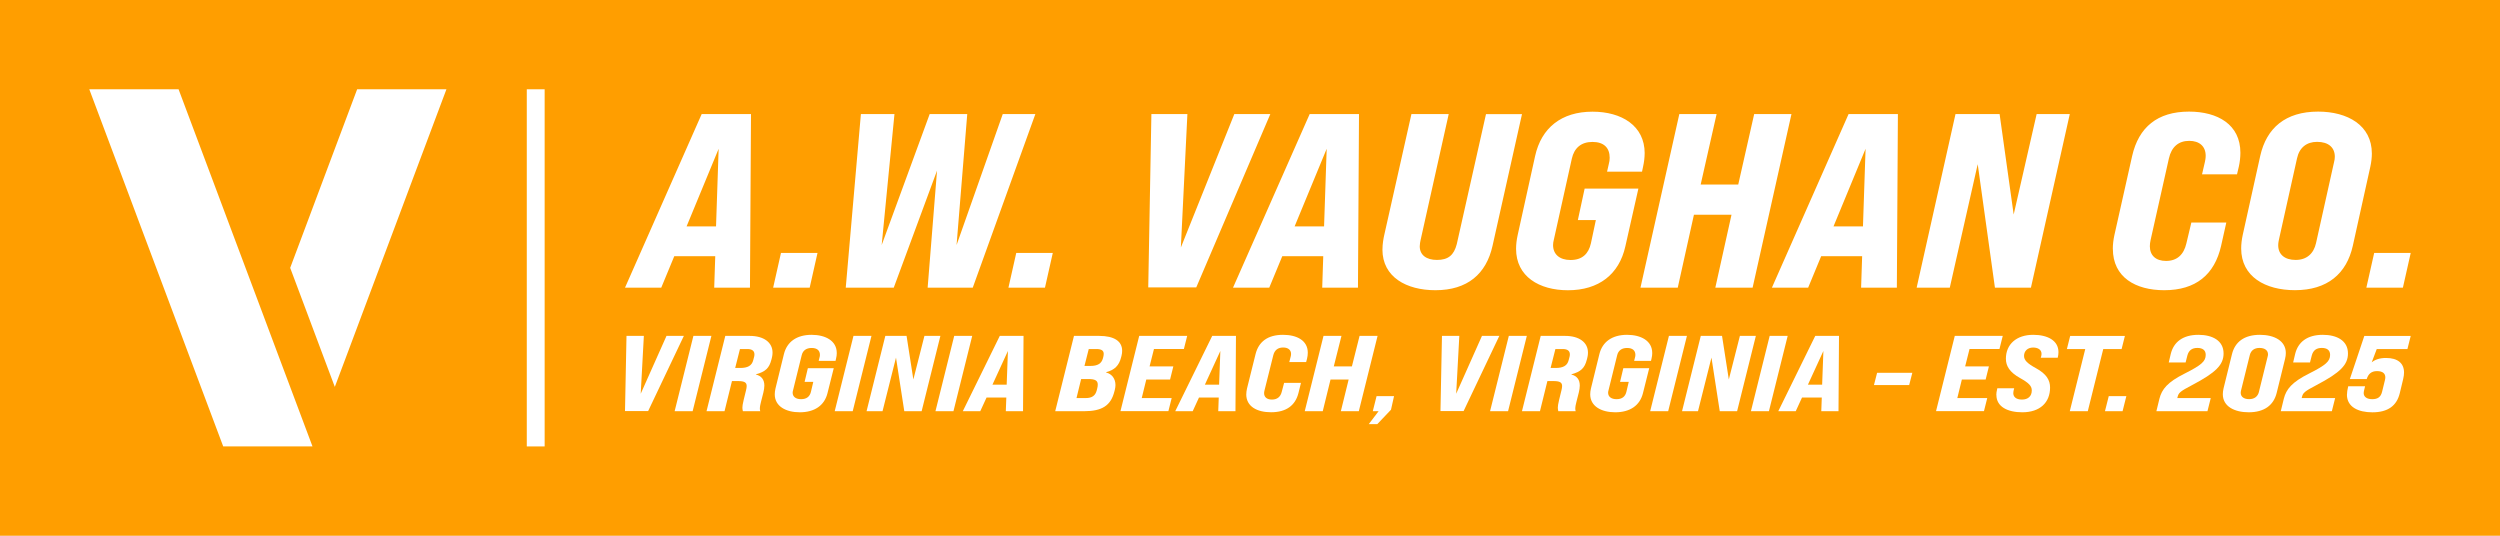
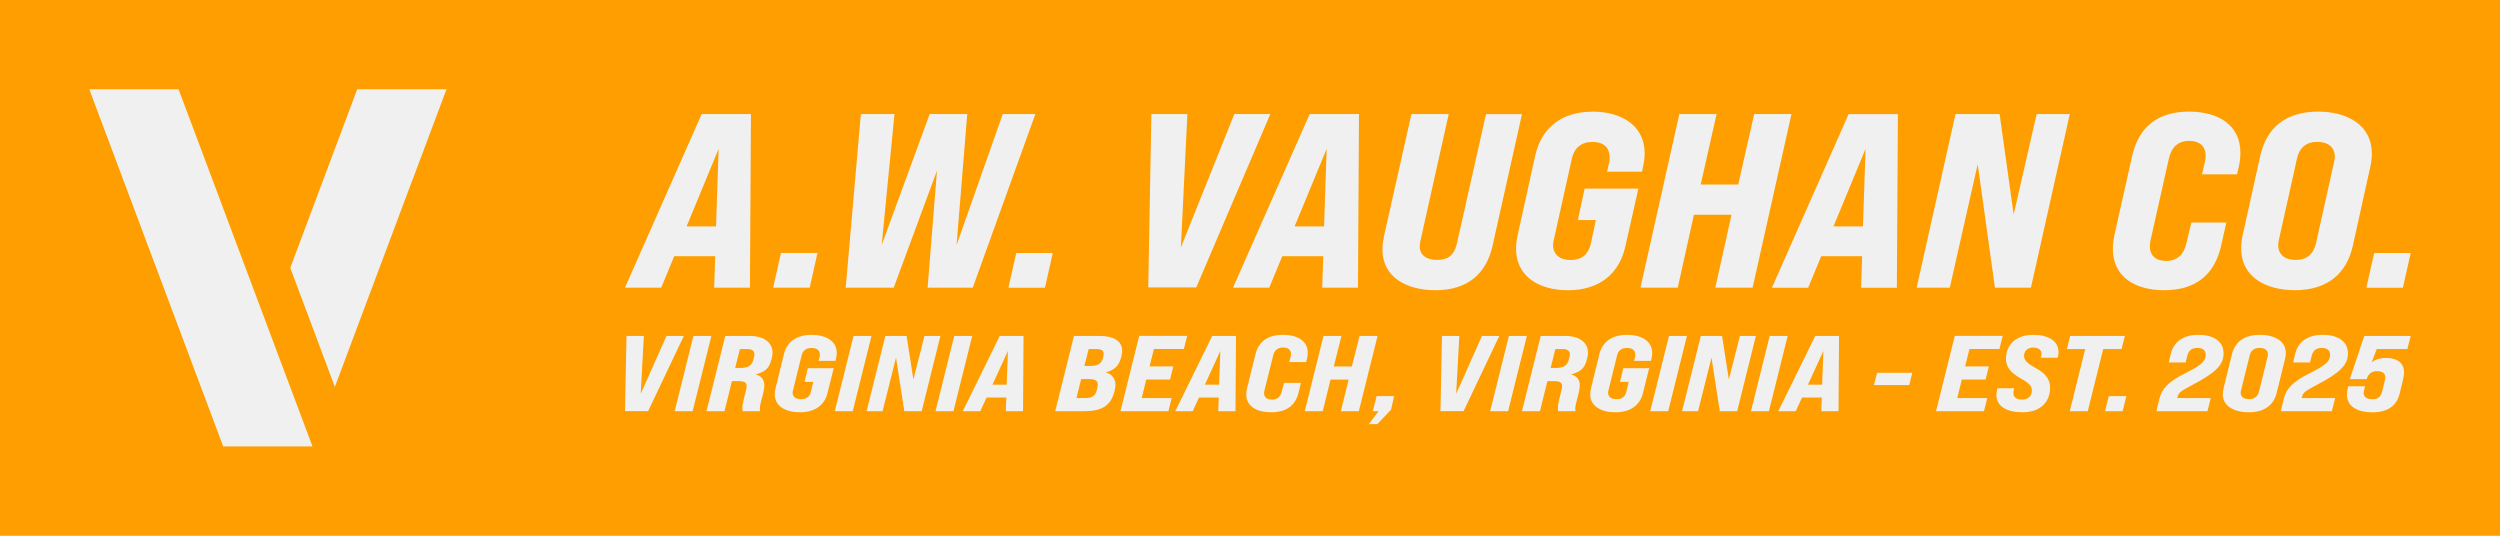
<svg xmlns="http://www.w3.org/2000/svg" id="Layer_2" data-name="Layer 2" viewBox="0 0 700 150">
  <defs>
    <style>
      .cls-1 {
        fill: #ff9e00;
      }
- 
-       .cls-2 {
-         fill: #fff;
-       }
- 
-       .cls-3 {
-         fill: none;
-         stroke: #fff;
-         stroke-miterlimit: 10;
-         stroke-width: 5px;
-       }
    </style>
  </defs>
  <g id="Layer_1-2" data-name="Layer 1">
-     <rect class="cls-1" width="700" height="150" />
    <g>
-       <polygon class="cls-2" points="125 25 115.62 50 112.5 58.33 110.94 62.5 101.56 87.5 100 91.67 96.88 100 93.75 108.33 90.62 100 87.5 91.67 85.94 87.5 81.25 75 85.94 62.5 87.5 58.33 90.62 50 100 25 125 25" />
-       <polygon class="cls-2" points="87.5 125 62.5 125 53.12 100 50 91.67 48.44 87.5 39.06 62.5 37.5 58.33 34.38 50 25 25 50 25 59.38 50 62.5 58.33 64.06 62.5 73.44 87.5 75 91.67 78.12 100 87.5 125" />
-     </g>
-     <line class="cls-3" x1="150" y1="25" x2="150" y2="125" />
-     <g>
-       <path class="cls-2" d="M210.28,31.94l-.29,48.61h-10.01l.29-8.82h-11.47l-3.65,8.82h-10.15l21.47-48.61h13.8ZM200.49,63.4l.73-21.74-8.98,21.74h8.25Z" />
-       <path class="cls-2" d="M218.67,70.83h10.23l-2.19,9.72h-10.23l2.19-9.72Z" />
-       <path class="cls-2" d="M241.03,31.94h9.42l-3.58,36.67,13.44-36.67h10.52l-2.99,36.67,12.93-36.67h9.13l-17.53,48.61h-12.63l2.63-32.78-12.12,32.78h-13.44l4.24-48.61Z" />
-       <path class="cls-2" d="M284.55,70.83h10.23l-2.19,9.72h-10.23l2.19-9.72Z" />
-       <path class="cls-2" d="M322.39,31.94h10.08l-1.83,37.36,14.97-37.36h10.08l-20.74,48.54h-13.44l.88-48.54Z" />
-       <path class="cls-2" d="M380.52,31.94l-.29,48.61h-10.01l.29-8.82h-11.47l-3.65,8.82h-10.15l21.47-48.61h13.8ZM370.74,63.4l.73-21.74-8.98,21.74h8.25Z" />
-       <path class="cls-2" d="M387.09,69.86c0-1.6.29-3.13.51-4.1l7.6-33.82h10.44l-7.89,35.35c-.07.35-.22,1.04-.22,1.67,0,2.43,1.83,3.82,4.82,3.82,3.14,0,4.75-1.32,5.55-4.44l8.18-36.39h10.08l-8.25,36.88c-1.75,7.85-7.01,12.43-16,12.43-8.11,0-14.83-3.68-14.83-11.39Z" />
-       <path class="cls-2" d="M460.5,42.92c0,1.18-.15,2.43-.44,3.75l-.29,1.39h-9.79l.44-1.94c.22-.9.29-1.25.29-1.94,0-2.78-1.61-4.44-4.82-4.44s-5.11,1.74-5.77,4.65l-5.04,22.71c-.15.56-.22,1.04-.22,1.53,0,2.57,1.83,4.17,4.89,4.17,3.29,0,5.04-1.74,5.7-4.65l1.39-6.53h-5.04l1.9-8.82h15.05l-3.65,16.18c-1.75,7.85-7.45,12.29-16.07,12.29-8.03,0-14.53-3.82-14.53-11.6,0-1.18.15-2.5.44-3.82l4.89-22.15c1.75-7.92,7.38-12.43,16.07-12.43,8.11,0,14.61,3.89,14.61,11.67Z" />
-       <path class="cls-2" d="M470.21,31.94h10.44l-4.46,19.72h10.52l4.46-19.72h10.44l-10.88,48.61h-10.44l4.53-20.42h-10.52l-4.53,20.42h-10.44l10.88-48.61Z" />
-       <path class="cls-2" d="M531.41,31.94l-.29,48.61h-10.01l.29-8.82h-11.47l-3.65,8.82h-10.15l21.47-48.61h13.8ZM521.63,63.4l.73-21.74-8.98,21.74h8.25Z" />
-       <path class="cls-2" d="M547.55,31.94h12.34l3.94,28.13,6.43-28.13h9.28l-10.88,48.61h-10.08l-4.82-34.58-7.82,34.58h-9.28l10.88-48.61Z" />
-       <path class="cls-2" d="M591.59,69.65c0-1.18.15-2.5.44-3.82l4.97-22.15c1.83-8.06,7.08-12.43,15.92-12.43,8.03,0,14.39,3.61,14.39,11.53,0,1.18-.15,2.64-.44,3.89l-.51,2.15h-9.79l.8-3.47c.07-.35.22-.97.22-1.74,0-2.64-1.75-4.17-4.6-4.17-2.99,0-4.97,1.67-5.7,4.93l-5.11,22.78c-.15.63-.22,1.25-.22,1.81,0,2.57,1.68,4.1,4.53,4.1,3.07,0,4.97-1.74,5.7-4.93l1.39-5.83h9.79l-1.46,6.53c-1.83,8.06-7.08,12.43-15.92,12.43-8.03,0-14.39-3.61-14.39-11.6Z" />
-       <path class="cls-2" d="M627.53,69.58c0-1.18.15-2.5.44-3.82l4.89-22.08c1.75-7.85,7.08-12.43,16.21-12.43,8.25,0,15.05,3.82,15.05,11.74,0,1.18-.15,2.43-.44,3.75l-4.89,22.08c-1.75,7.85-7.16,12.43-16.21,12.43-8.25,0-15.05-3.75-15.05-11.67ZM648.49,68.06l5.04-22.64c.15-.56.22-1.04.22-1.53,0-2.57-1.75-4.17-4.97-4.17-2.92,0-4.97,1.6-5.62,4.65l-5.04,22.64c-.07.35-.22.97-.22,1.67,0,2.57,1.83,4.1,4.89,4.1s5.04-1.74,5.7-4.72Z" />
-       <path class="cls-2" d="M664.77,70.83h10.23l-2.19,9.72h-10.23l2.19-9.72Z" />
-     </g>
-     <g>
-       <path class="cls-2" d="M175.42,94.05h4.86l-.88,16.2,7.22-16.2h4.86l-10,21.05h-6.48l.42-21.05Z" />
-       <path class="cls-2" d="M194.16,94.05h5.03l-5.25,21.08h-5.04l5.25-21.08Z" />
-       <path class="cls-2" d="M203.07,94.05h6.87c3.94,0,6.37,1.84,6.37,4.67,0,.69-.14,1.3-.21,1.57l-.11.42c-.6,2.35-1.65,3.37-4.33,4.1v.06c1.55.39,2.36,1.42,2.36,3.1,0,.57-.11,1.24-.28,1.96l-.63,2.47c-.21.81-.35,1.45-.35,2.02,0,.24.03.48.11.72h-4.86c-.07-.33-.14-.57-.14-.96,0-.42.07-1.05.35-2.17l.67-2.74c.11-.45.18-.84.18-1.18,0-1.05-.7-1.39-2.47-1.39h-1.65l-2.08,8.43h-5.04l5.25-21.08ZM207.26,103.03c2.04,0,3.27-.6,3.66-2.23l.25-.96c.07-.33.07-.45.07-.63,0-.96-.67-1.48-1.97-1.48h-2.08l-1.34,5.3h1.41Z" />
-       <path class="cls-2" d="M234.3,98.81c0,.51-.07,1.05-.21,1.63l-.14.6h-4.72l.21-.84c.11-.39.14-.54.14-.84,0-1.2-.78-1.93-2.32-1.93s-2.47.75-2.78,2.02l-2.43,9.85c-.07.24-.11.45-.11.66,0,1.11.88,1.81,2.36,1.81,1.58,0,2.43-.75,2.75-2.02l.67-2.83h-2.43l.91-3.83h7.25l-1.76,7.02c-.85,3.4-3.59,5.33-7.75,5.33-3.87,0-7.01-1.66-7.01-5.03,0-.51.07-1.08.21-1.66l2.36-9.61c.85-3.43,3.56-5.39,7.75-5.39,3.91,0,7.04,1.69,7.04,5.06Z" />
-       <path class="cls-2" d="M238.98,94.05h5.03l-5.25,21.08h-5.04l5.25-21.08Z" />
-       <path class="cls-2" d="M247.89,94.05h5.95l1.9,12.2,3.1-12.2h4.47l-5.25,21.08h-4.86l-2.32-15-3.77,15h-4.47l5.25-21.08Z" />
-       <path class="cls-2" d="M267.19,94.05h5.03l-5.25,21.08h-5.04l5.25-21.08Z" />
-       <path class="cls-2" d="M286.59,94.05l-.14,21.08h-4.82l.14-3.83h-5.53l-1.76,3.83h-4.89l10.35-21.08h6.66ZM281.87,107.7l.35-9.43-4.33,9.43h3.98Z" />
-       <path class="cls-2" d="M300.71,94.05h7.08c4.16,0,6.41,1.48,6.41,4.16,0,.42-.04.9-.18,1.42l-.11.42c-.56,2.29-1.83,3.55-4.19,4.16v.09c1.65.42,2.61,1.78,2.61,3.52,0,.42-.07.87-.18,1.33l-.11.42c-.99,4.01-3.49,5.57-8.52,5.57h-8.06l5.25-21.08ZM303.99,111.46c1.76,0,2.71-.66,3.1-2.17l.14-.57c.11-.39.14-.75.14-1.05,0-1.14-.77-1.54-2.68-1.54h-1.97l-1.3,5.33h2.57ZM305.33,102.46c2.01,0,3.1-.66,3.49-2.14l.11-.42c.07-.3.11-.57.11-.81,0-.93-.63-1.36-2.04-1.36h-2.15l-1.2,4.73h1.69Z" />
-       <path class="cls-2" d="M318.99,94.05h13.42l-.92,3.67h-8.38l-1.23,4.88h6.65l-.91,3.67h-6.66l-1.27,5.18h8.38l-.92,3.67h-13.42l5.25-21.08Z" />
-       <path class="cls-2" d="M346.07,94.05l-.14,21.08h-4.82l.14-3.83h-5.53l-1.76,3.83h-4.89l10.35-21.08h6.66ZM341.35,107.7l.35-9.43-4.33,9.43h3.98Z" />
-       <path class="cls-2" d="M348.96,110.41c0-.51.07-1.08.21-1.66l2.39-9.61c.88-3.49,3.42-5.39,7.68-5.39,3.87,0,6.94,1.57,6.94,5,0,.51-.07,1.14-.21,1.69l-.25.93h-4.72l.39-1.51c.04-.15.11-.42.11-.75,0-1.14-.85-1.81-2.22-1.81-1.44,0-2.39.72-2.75,2.14l-2.47,9.88c-.07.27-.11.54-.11.78,0,1.11.81,1.78,2.18,1.78,1.48,0,2.4-.75,2.75-2.14l.67-2.53h4.72l-.7,2.83c-.88,3.49-3.42,5.39-7.68,5.39-3.87,0-6.94-1.57-6.94-5.03Z" />
-       <path class="cls-2" d="M370.58,94.05h5.03l-2.15,8.55h5.07l2.15-8.55h5.04l-5.25,21.08h-5.03l2.18-8.86h-5.07l-2.18,8.86h-5.04l5.25-21.08Z" />
-       <path class="cls-2" d="M386,115.14h-1.62l1.06-4.22h4.89l-.85,3.8-3.84,4.04h-2.39l2.75-3.61Z" />
-       <path class="cls-2" d="M403.75,94.05h4.86l-.88,16.2,7.22-16.2h4.86l-10,21.05h-6.48l.42-21.05Z" />
-       <path class="cls-2" d="M422.48,94.05h5.03l-5.25,21.08h-5.04l5.25-21.08Z" />
-       <path class="cls-2" d="M431.39,94.05h6.87c3.94,0,6.37,1.84,6.37,4.67,0,.69-.14,1.3-.21,1.57l-.11.42c-.6,2.35-1.65,3.37-4.33,4.1v.06c1.55.39,2.36,1.42,2.36,3.1,0,.57-.11,1.24-.28,1.96l-.63,2.47c-.21.81-.35,1.45-.35,2.02,0,.24.03.48.11.72h-4.86c-.07-.33-.14-.57-.14-.96,0-.42.07-1.05.35-2.17l.67-2.74c.11-.45.18-.84.18-1.18,0-1.05-.7-1.39-2.47-1.39h-1.65l-2.08,8.43h-5.04l5.25-21.08ZM435.58,103.03c2.04,0,3.27-.6,3.66-2.23l.25-.96c.07-.33.07-.45.07-.63,0-.96-.67-1.48-1.97-1.48h-2.08l-1.34,5.3h1.41Z" />
-       <path class="cls-2" d="M462.63,98.81c0,.51-.07,1.05-.21,1.63l-.14.6h-4.72l.21-.84c.11-.39.14-.54.14-.84,0-1.2-.78-1.93-2.32-1.93s-2.47.75-2.78,2.02l-2.43,9.85c-.07.24-.11.45-.11.66,0,1.11.88,1.81,2.36,1.81,1.58,0,2.43-.75,2.75-2.02l.67-2.83h-2.43l.91-3.83h7.25l-1.76,7.02c-.85,3.4-3.59,5.33-7.75,5.33-3.87,0-7.01-1.66-7.01-5.03,0-.51.07-1.08.21-1.66l2.36-9.61c.85-3.43,3.56-5.39,7.75-5.39,3.91,0,7.04,1.69,7.04,5.06Z" />
-       <path class="cls-2" d="M467.31,94.05h5.03l-5.25,21.08h-5.04l5.25-21.08Z" />
-       <path class="cls-2" d="M476.22,94.05h5.95l1.9,12.2,3.1-12.2h4.47l-5.25,21.08h-4.86l-2.32-15-3.77,15h-4.47l5.25-21.08Z" />
-       <path class="cls-2" d="M495.52,94.05h5.03l-5.25,21.08h-5.04l5.25-21.08Z" />
-       <path class="cls-2" d="M514.92,94.05l-.14,21.08h-4.82l.14-3.83h-5.53l-1.76,3.83h-4.89l10.35-21.08h6.66ZM510.2,107.7l.35-9.43-4.33,9.43h3.98Z" />
-       <path class="cls-2" d="M525.59,104.38h9.86l-.88,3.43h-9.86l.88-3.43Z" />
-       <path class="cls-2" d="M547.35,94.05h13.42l-.92,3.67h-8.38l-1.23,4.88h6.65l-.91,3.67h-6.66l-1.27,5.18h8.38l-.92,3.67h-13.42l5.25-21.08Z" />
-       <path class="cls-2" d="M558.97,110.59c0-.48.07-.99.21-1.54l.07-.33h4.72l-.18.72c-.04.21-.07.42-.07.63,0,1.02.74,1.81,2.43,1.81s2.75-.93,2.75-2.56c0-1.27-.85-2.11-3.27-3.46-2.92-1.63-3.98-3.37-3.98-5.42,0-4.04,2.96-6.69,7.64-6.69,4.01,0,7.08,1.57,7.08,4.85,0,.51-.07,1.02-.21,1.57h-4.75l.11-.36c.07-.27.11-.51.11-.75,0-1.24-1.16-1.75-2.36-1.75-1.55,0-2.54.99-2.54,2.35,0,1.2.92,2.11,3.38,3.46,2.92,1.6,3.91,3.34,3.91,5.39,0,4.19-2.82,6.93-7.78,6.93-4.09,0-7.25-1.54-7.25-4.85Z" />
-       <path class="cls-2" d="M583.87,97.73h-5.14l.92-3.67h15.32l-.92,3.67h-5.14l-4.33,17.41h-5.04l4.33-17.41Z" />
-       <path class="cls-2" d="M590.45,110.92h4.93l-1.06,4.22h-4.93l1.06-4.22Z" />
-       <path class="cls-2" d="M604.64,111.64c.67-2.65,2.25-4.64,7.08-7.05,4.72-2.38,5.88-3.43,5.88-5.24,0-1.36-.95-1.93-2.32-1.93-1.51,0-2.43.66-2.82,2.14l-.49,1.93h-4.72l.56-2.38c.81-3.31,3.34-5.36,7.75-5.36,3.94,0,7.04,1.63,7.04,5.21,0,3.19-2.15,5.36-8.8,8.86-3.42,1.78-3.77,2.2-4.05,3.22l-.11.42h9.37l-.92,3.67h-14.3l.85-3.49Z" />
-       <path class="cls-2" d="M622.39,110.38c0-.51.07-1.08.21-1.66l2.36-9.58c.85-3.4,3.42-5.39,7.82-5.39,3.98,0,7.25,1.66,7.25,5.09,0,.51-.07,1.05-.21,1.63l-2.36,9.58c-.85,3.4-3.45,5.39-7.82,5.39-3.98,0-7.25-1.63-7.25-5.06ZM632.5,109.71l2.43-9.82c.07-.24.11-.45.11-.66,0-1.11-.85-1.81-2.39-1.81-1.41,0-2.39.69-2.71,2.02l-2.43,9.82c-.04.15-.11.42-.11.72,0,1.11.88,1.78,2.36,1.78s2.43-.75,2.75-2.05Z" />
-       <path class="cls-2" d="M639.47,111.64c.67-2.65,2.25-4.64,7.08-7.05,4.72-2.38,5.88-3.43,5.88-5.24,0-1.36-.95-1.93-2.32-1.93-1.51,0-2.43.66-2.82,2.14l-.49,1.93h-4.72l.56-2.38c.81-3.31,3.34-5.36,7.75-5.36,3.94,0,7.04,1.63,7.04,5.21,0,3.19-2.15,5.36-8.8,8.86-3.42,1.78-3.77,2.2-4.05,3.22l-.11.42h9.37l-.92,3.67h-14.3l.85-3.49Z" />
-       <path class="cls-2" d="M657.15,110.5c0-.66.11-1.27.35-2.35h4.72c-.35,1.39-.39,1.63-.39,1.9,0,1.08.91,1.72,2.39,1.72,1.58,0,2.39-.63,2.75-2.02l.81-3.31c.07-.27.11-.57.11-.78,0-1.05-.7-1.75-2.32-1.75s-2.47.84-2.89,2.23h-4.72l4.05-12.08h12.99l-.92,3.67h-8.59l-1.41,3.73c.95-.78,2.22-1.23,4.01-1.23,3.27,0,5.04,1.48,5.04,4.07,0,.51-.07,1.14-.25,1.87l-.95,3.95c-.85,3.46-3.27,5.33-7.68,5.33-3.91,0-7.11-1.48-7.11-4.94Z" />
+       <path class="cls-1" d="M306.98,97.73h-2.15l-1.2,4.73h1.69c2.01,0,3.1-.66,3.49-2.14l.11-.42c.07-.3.11-.57.11-.81,0-.93-.63-1.36-2.04-1.36Z" />
+       <path class="cls-1" d="M209.26,97.73h-2.08l-1.34,5.3h1.41c2.04,0,3.27-.6,3.66-2.23l.25-.96c.07-.33.07-.45.07-.63,0-.96-.67-1.48-1.97-1.48Z" />
+       <path class="cls-1" d="M304.69,106.13h-1.97l-1.3,5.33h2.57c1.76,0,2.71-.66,3.1-2.17l.14-.57c.11-.39.14-.75.14-1.05,0-1.14-.77-1.54-2.68-1.54Z" />
+       <polygon class="cls-1" points="281.87 107.7 282.22 98.27 277.89 107.7 281.87 107.7" />
+       <polygon class="cls-1" points="522.36 41.67 513.37 63.4 521.63 63.4 522.36 41.67" />
+       <polygon class="cls-1" points="341.35 107.7 341.7 98.27 337.37 107.7 341.35 107.7" />
+       <path class="cls-1" d="M437.59,97.73h-2.08l-1.34,5.3h1.41c2.04,0,3.27-.6,3.66-2.23l.25-.96c.07-.33.07-.45.07-.63,0-.96-.67-1.48-1.97-1.48Z" />
+       <path class="cls-1" d="M642.79,72.78c3.21,0,5.04-1.74,5.7-4.72l5.04-22.64c.15-.56.22-1.04.22-1.53,0-2.57-1.75-4.17-4.97-4.17-2.92,0-4.97,1.6-5.62,4.65l-5.04,22.64c-.07.35-.22.97-.22,1.67,0,2.57,1.83,4.1,4.89,4.1Z" />
+       <polygon class="cls-1" points="201.22 41.67 192.24 63.4 200.49 63.4 201.22 41.67" />
+       <polygon class="cls-1" points="510.2 107.7 510.55 98.27 506.22 107.7 510.2 107.7" />
+       <path class="cls-1" d="M0,0v150h700V0H0ZM627.97,65.76l4.89-22.08c1.75-7.85,7.08-12.43,16.21-12.43,8.25,0,15.05,3.82,15.05,11.74,0,1.18-.15,2.43-.44,3.75l-4.89,22.08c-1.75,7.85-7.16,12.43-16.21,12.43-8.25,0-15.05-3.75-15.05-11.67,0-1.18.15-2.5.44-3.82ZM592.03,65.83l4.97-22.15c1.83-8.06,7.08-12.43,15.92-12.43,8.03,0,14.39,3.61,14.39,11.53,0,1.18-.15,2.64-.44,3.89l-.51,2.15h-9.79l.8-3.47c.07-.35.22-.97.22-1.74,0-2.64-1.75-4.17-4.6-4.17-3,0-4.97,1.67-5.7,4.93l-5.11,22.78c-.15.63-.22,1.25-.22,1.81,0,2.57,1.68,4.1,4.53,4.1,3.07,0,4.97-1.74,5.7-4.93l1.39-5.83h9.79l-1.46,6.53c-1.83,8.06-7.08,12.43-15.92,12.43-8.03,0-14.39-3.61-14.39-11.6,0-1.18.15-2.5.44-3.82ZM480.65,31.94l-4.46,19.72h10.52l4.46-19.72h10.44l-10.88,48.61h-10.44l4.53-20.42h-10.52l-4.53,20.42h-10.44l10.88-48.61h10.44ZM445.89,31.25c8.11,0,14.61,3.89,14.61,11.67,0,1.18-.15,2.43-.44,3.75l-.29,1.39h-9.79l.44-1.94c.22-.9.29-1.25.29-1.94,0-2.78-1.61-4.44-4.82-4.44s-5.11,1.74-5.77,4.65l-5.04,22.71c-.15.56-.22,1.04-.22,1.53,0,2.57,1.83,4.17,4.89,4.17,3.29,0,5.04-1.74,5.7-4.65l1.39-6.53h-5.04l1.9-8.82h15.05l-3.65,16.18c-1.75,7.85-7.45,12.29-16.07,12.29-8.03,0-14.53-3.82-14.53-11.6,0-1.18.15-2.5.44-3.82l4.89-22.15c1.75-7.92,7.38-12.43,16.07-12.43ZM380.52,31.94l-.29,48.61h-10.01l.29-8.82h-11.47l-3.65,8.82h-10.15l21.47-48.61h13.8ZM322.39,31.94h10.08l-1.83,37.36,14.97-37.36h10.08l-20.74,48.54h-13.44l.88-48.54ZM241.03,31.94h9.42l-3.58,36.67,13.44-36.67h10.52l-2.99,36.67,12.93-36.67h9.13l-17.53,48.61h-12.64l2.63-32.78-12.12,32.78h-13.44l4.24-48.61ZM196.47,31.94h13.8l-.29,48.61h-10.01l.29-8.82h-11.47l-3.65,8.82h-10.15l21.47-48.61ZM62.5,125l-9.38-25-3.12-8.33-1.56-4.17-9.38-25-1.56-4.17-3.12-8.33-9.38-25h25l9.38,25,3.12,8.33,1.56,4.17,9.38,25,1.56,4.17,3.12,8.33,9.38,25h-25ZM115.62,50l-3.12,8.33-1.56,4.17-9.38,25-1.56,4.17-3.12,8.33-3.12,8.33-3.12-8.33-3.12-8.33-1.56-4.17-4.69-12.5,4.69-12.5,1.56-4.17,3.12-8.33,9.38-25h25l-9.38,25ZM175,115.11l.42-21.05h4.86l-.88,16.2,7.22-16.2h4.86l-10,21.05h-6.48ZM188.91,115.14l5.25-21.08h5.03l-5.25,21.08h-5.04ZM216.09,100.29l-.11.42c-.6,2.35-1.65,3.37-4.33,4.1v.06c1.55.39,2.36,1.42,2.36,3.1,0,.57-.11,1.24-.28,1.96l-.63,2.47c-.21.81-.35,1.45-.35,2.02,0,.24.03.48.11.72h-4.86c-.07-.33-.14-.57-.14-.96,0-.42.07-1.05.35-2.17l.67-2.74c.11-.45.18-.84.18-1.17,0-1.05-.7-1.39-2.47-1.39h-1.65l-2.08,8.43h-5.04l5.25-21.08h6.87c3.94,0,6.37,1.84,6.37,4.67,0,.69-.14,1.29-.21,1.57ZM218.67,70.83h10.23l-2.19,9.72h-10.23l2.19-9.72ZM231.69,110.11c-.85,3.4-3.59,5.33-7.75,5.33-3.87,0-7.01-1.66-7.01-5.03,0-.51.07-1.08.21-1.66l2.36-9.61c.84-3.43,3.56-5.39,7.75-5.39,3.91,0,7.04,1.69,7.04,5.06,0,.51-.07,1.05-.21,1.63l-.14.6h-4.72l.21-.84c.11-.39.14-.54.14-.84,0-1.2-.78-1.93-2.32-1.93s-2.47.75-2.78,2.02l-2.43,9.85c-.07.24-.11.45-.11.66,0,1.11.88,1.81,2.36,1.81,1.58,0,2.43-.75,2.75-2.02l.67-2.83h-2.43l.91-3.83h7.25l-1.76,7.02ZM233.74,115.14l5.25-21.08h5.03l-5.25,21.08h-5.04ZM253.21,115.14l-2.32-15-3.77,15h-4.47l5.25-21.08h5.95l1.9,12.2,3.1-12.2h4.47l-5.25,21.08h-4.86ZM261.94,115.14l5.25-21.08h5.03l-5.25,21.08h-5.04ZM286.45,115.14h-4.82l.14-3.83h-5.53l-1.76,3.83h-4.9l10.35-21.08h6.66l-.14,21.08ZM292.59,80.56h-10.23l2.19-9.72h10.23l-2.19,9.72ZM312.33,107.82c0,.42-.07.87-.18,1.33l-.11.42c-.99,4.01-3.49,5.57-8.52,5.57h-8.06l5.25-21.08h7.08c4.16,0,6.41,1.48,6.41,4.16,0,.42-.04.9-.18,1.42l-.11.42c-.56,2.29-1.83,3.55-4.19,4.16v.09c1.65.42,2.61,1.78,2.61,3.52ZM328.07,111.46l-.92,3.67h-13.42l5.25-21.08h13.42l-.92,3.67h-8.38l-1.23,4.88h6.65l-.91,3.67h-6.66l-1.27,5.18h8.38ZM345.93,115.14h-4.82l.14-3.83h-5.53l-1.76,3.83h-4.89l10.35-21.08h6.66l-.14,21.08ZM363.57,110.05c-.88,3.49-3.42,5.39-7.68,5.39-3.87,0-6.94-1.57-6.94-5.03,0-.51.07-1.08.21-1.66l2.39-9.61c.88-3.49,3.42-5.39,7.68-5.39,3.87,0,6.94,1.57,6.94,5,0,.51-.07,1.14-.21,1.69l-.25.93h-4.72l.39-1.51c.04-.15.11-.42.11-.75,0-1.14-.85-1.81-2.22-1.81-1.44,0-2.39.72-2.75,2.14l-2.47,9.88c-.07.27-.11.54-.11.78,0,1.11.81,1.78,2.18,1.78,1.48,0,2.4-.75,2.75-2.14l.67-2.53h4.72l-.7,2.83ZM375.44,115.14l2.18-8.86h-5.07l-2.18,8.86h-5.04l5.25-21.08h5.03l-2.15,8.55h5.07l2.15-8.55h5.04l-5.25,21.08h-5.03ZM389.49,114.71l-3.84,4.04h-2.39l2.75-3.61h-1.62l1.06-4.22h4.89l-.85,3.8ZM387.09,69.86c0-1.6.29-3.12.51-4.1l7.6-33.82h10.44l-7.89,35.35c-.07.35-.22,1.04-.22,1.67,0,2.43,1.83,3.82,4.82,3.82,3.14,0,4.75-1.32,5.55-4.44l8.18-36.39h10.08l-8.25,36.88c-1.75,7.85-7.01,12.43-16,12.43-8.11,0-14.83-3.68-14.83-11.39ZM403.33,115.11l.42-21.05h4.86l-.88,16.2,7.22-16.2h4.86l-10,21.05h-6.48ZM417.24,115.14l5.25-21.08h5.03l-5.25,21.08h-5.04ZM444.42,100.29l-.11.42c-.6,2.35-1.65,3.37-4.33,4.1v.06c1.55.39,2.36,1.42,2.36,3.1,0,.57-.11,1.24-.28,1.96l-.63,2.47c-.21.81-.35,1.45-.35,2.02,0,.24.03.48.11.72h-4.86c-.07-.33-.14-.57-.14-.96,0-.42.07-1.05.35-2.17l.67-2.74c.11-.45.18-.84.18-1.17,0-1.05-.7-1.39-2.47-1.39h-1.65l-2.08,8.43h-5.04l5.25-21.08h6.87c3.94,0,6.37,1.84,6.37,4.67,0,.69-.14,1.29-.21,1.57ZM460.02,110.11c-.85,3.4-3.59,5.33-7.75,5.33-3.87,0-7.01-1.66-7.01-5.03,0-.51.07-1.08.21-1.66l2.36-9.61c.84-3.43,3.56-5.39,7.75-5.39,3.91,0,7.04,1.69,7.04,5.06,0,.51-.07,1.05-.21,1.63l-.14.6h-4.72l.21-.84c.11-.39.14-.54.14-.84,0-1.2-.78-1.93-2.32-1.93s-2.47.75-2.78,2.02l-2.43,9.85c-.07.24-.11.45-.11.66,0,1.11.88,1.81,2.36,1.81,1.58,0,2.43-.75,2.75-2.02l.67-2.83h-2.43l.91-3.83h7.25l-1.76,7.02ZM462.06,115.14l5.25-21.08h5.03l-5.25,21.08h-5.04ZM481.54,115.14l-2.32-15-3.77,15h-4.47l5.25-21.08h5.95l1.9,12.2,3.1-12.2h4.47l-5.25,21.08h-4.86ZM490.27,115.14l5.25-21.08h5.03l-5.25,21.08h-5.04ZM514.78,115.14h-4.82l.14-3.83h-5.53l-1.76,3.83h-4.89l10.35-21.08h6.66l-.14,21.08ZM509.94,71.74l-3.65,8.82h-10.15l21.47-48.61h13.8l-.29,48.61h-10.01l.29-8.82h-11.47ZM534.57,107.82h-9.86l.88-3.43h9.86l-.88,3.43ZM547.55,31.94h12.34l3.94,28.13,6.43-28.13h9.28l-10.88,48.61h-10.08l-4.82-34.58-7.82,34.58h-9.28l10.88-48.61ZM556.43,111.46l-.92,3.67h-13.42l5.25-21.08h13.42l-.92,3.67h-8.38l-1.23,4.88h6.65l-.91,3.67h-6.66l-1.27,5.18h8.38ZM576.16,100.17h-4.75l.11-.36c.07-.27.11-.51.11-.75,0-1.24-1.16-1.75-2.36-1.75-1.55,0-2.54.99-2.54,2.35,0,1.2.92,2.11,3.38,3.46,2.92,1.6,3.91,3.34,3.91,5.39,0,4.19-2.82,6.93-7.78,6.93-4.09,0-7.25-1.54-7.25-4.85,0-.48.07-.99.21-1.54l.07-.33h4.72l-.18.72c-.04.21-.07.42-.07.63,0,1.02.74,1.81,2.43,1.81s2.75-.93,2.75-2.56c0-1.27-.84-2.11-3.27-3.46-2.92-1.63-3.98-3.37-3.98-5.42,0-4.04,2.96-6.69,7.64-6.69,4.01,0,7.08,1.57,7.08,4.85,0,.51-.07,1.02-.21,1.57ZM584.57,115.14h-5.04l4.33-17.41h-5.14l.92-3.67h15.32l-.92,3.67h-5.14l-4.33,17.41ZM594.33,115.14h-4.93l1.06-4.22h4.93l-1.06,4.22ZM619.01,111.46l-.92,3.67h-14.3l.85-3.49c.67-2.65,2.25-4.64,7.08-7.05,4.72-2.38,5.88-3.43,5.88-5.24,0-1.36-.95-1.93-2.32-1.93-1.51,0-2.43.66-2.82,2.14l-.49,1.93h-4.72l.56-2.38c.81-3.31,3.34-5.36,7.75-5.36,3.94,0,7.04,1.63,7.04,5.21,0,3.19-2.15,5.36-8.8,8.86-3.42,1.78-3.77,2.2-4.05,3.22l-.11.42h9.37ZM629.64,115.44c-3.98,0-7.25-1.63-7.25-5.06,0-.51.07-1.08.21-1.66l2.36-9.58c.85-3.4,3.42-5.39,7.82-5.39,3.98,0,7.25,1.66,7.25,5.09,0,.51-.07,1.05-.21,1.63l-2.36,9.58c-.84,3.4-3.45,5.39-7.82,5.39ZM653.84,111.46l-.92,3.67h-14.3l.85-3.49c.67-2.65,2.25-4.64,7.08-7.05,4.72-2.38,5.88-3.43,5.88-5.24,0-1.36-.95-1.93-2.32-1.93-1.51,0-2.43.66-2.82,2.14l-.49,1.93h-4.72l.56-2.38c.81-3.31,3.34-5.36,7.75-5.36,3.94,0,7.04,1.63,7.04,5.21,0,3.19-2.15,5.36-8.8,8.86-3.42,1.78-3.77,2.2-4.05,3.22l-.11.42h9.37ZM674.08,97.73h-8.59l-1.41,3.73c.95-.78,2.22-1.23,4.01-1.23,3.27,0,5.04,1.48,5.04,4.07,0,.51-.07,1.14-.25,1.87l-.95,3.95c-.85,3.46-3.27,5.33-7.68,5.33-3.91,0-7.11-1.48-7.11-4.94,0-.66.11-1.27.35-2.35h4.72c-.35,1.39-.39,1.63-.39,1.9,0,1.08.91,1.72,2.39,1.72,1.58,0,2.39-.63,2.75-2.02l.81-3.31c.07-.27.11-.57.11-.78,0-1.05-.7-1.75-2.32-1.75s-2.47.84-2.89,2.23h-4.72l4.05-12.08h12.99l-.92,3.67ZM672.81,80.56h-10.23l2.19-9.72h10.23l-2.19,9.72Z" />
+       <polygon class="cls-1" points="371.47 41.67 362.48 63.4 370.74 63.4 371.47 41.67" />
+       <path class="cls-1" d="M632.64,97.42c-1.41,0-2.39.69-2.71,2.02l-2.43,9.82c-.04.15-.11.42-.11.72,0,1.11.88,1.78,2.36,1.78s2.43-.75,2.75-2.05l2.43-9.82c.07-.24.11-.45.11-.66,0-1.11-.84-1.81-2.39-1.81Z" />
    </g>
  </g>
</svg>
